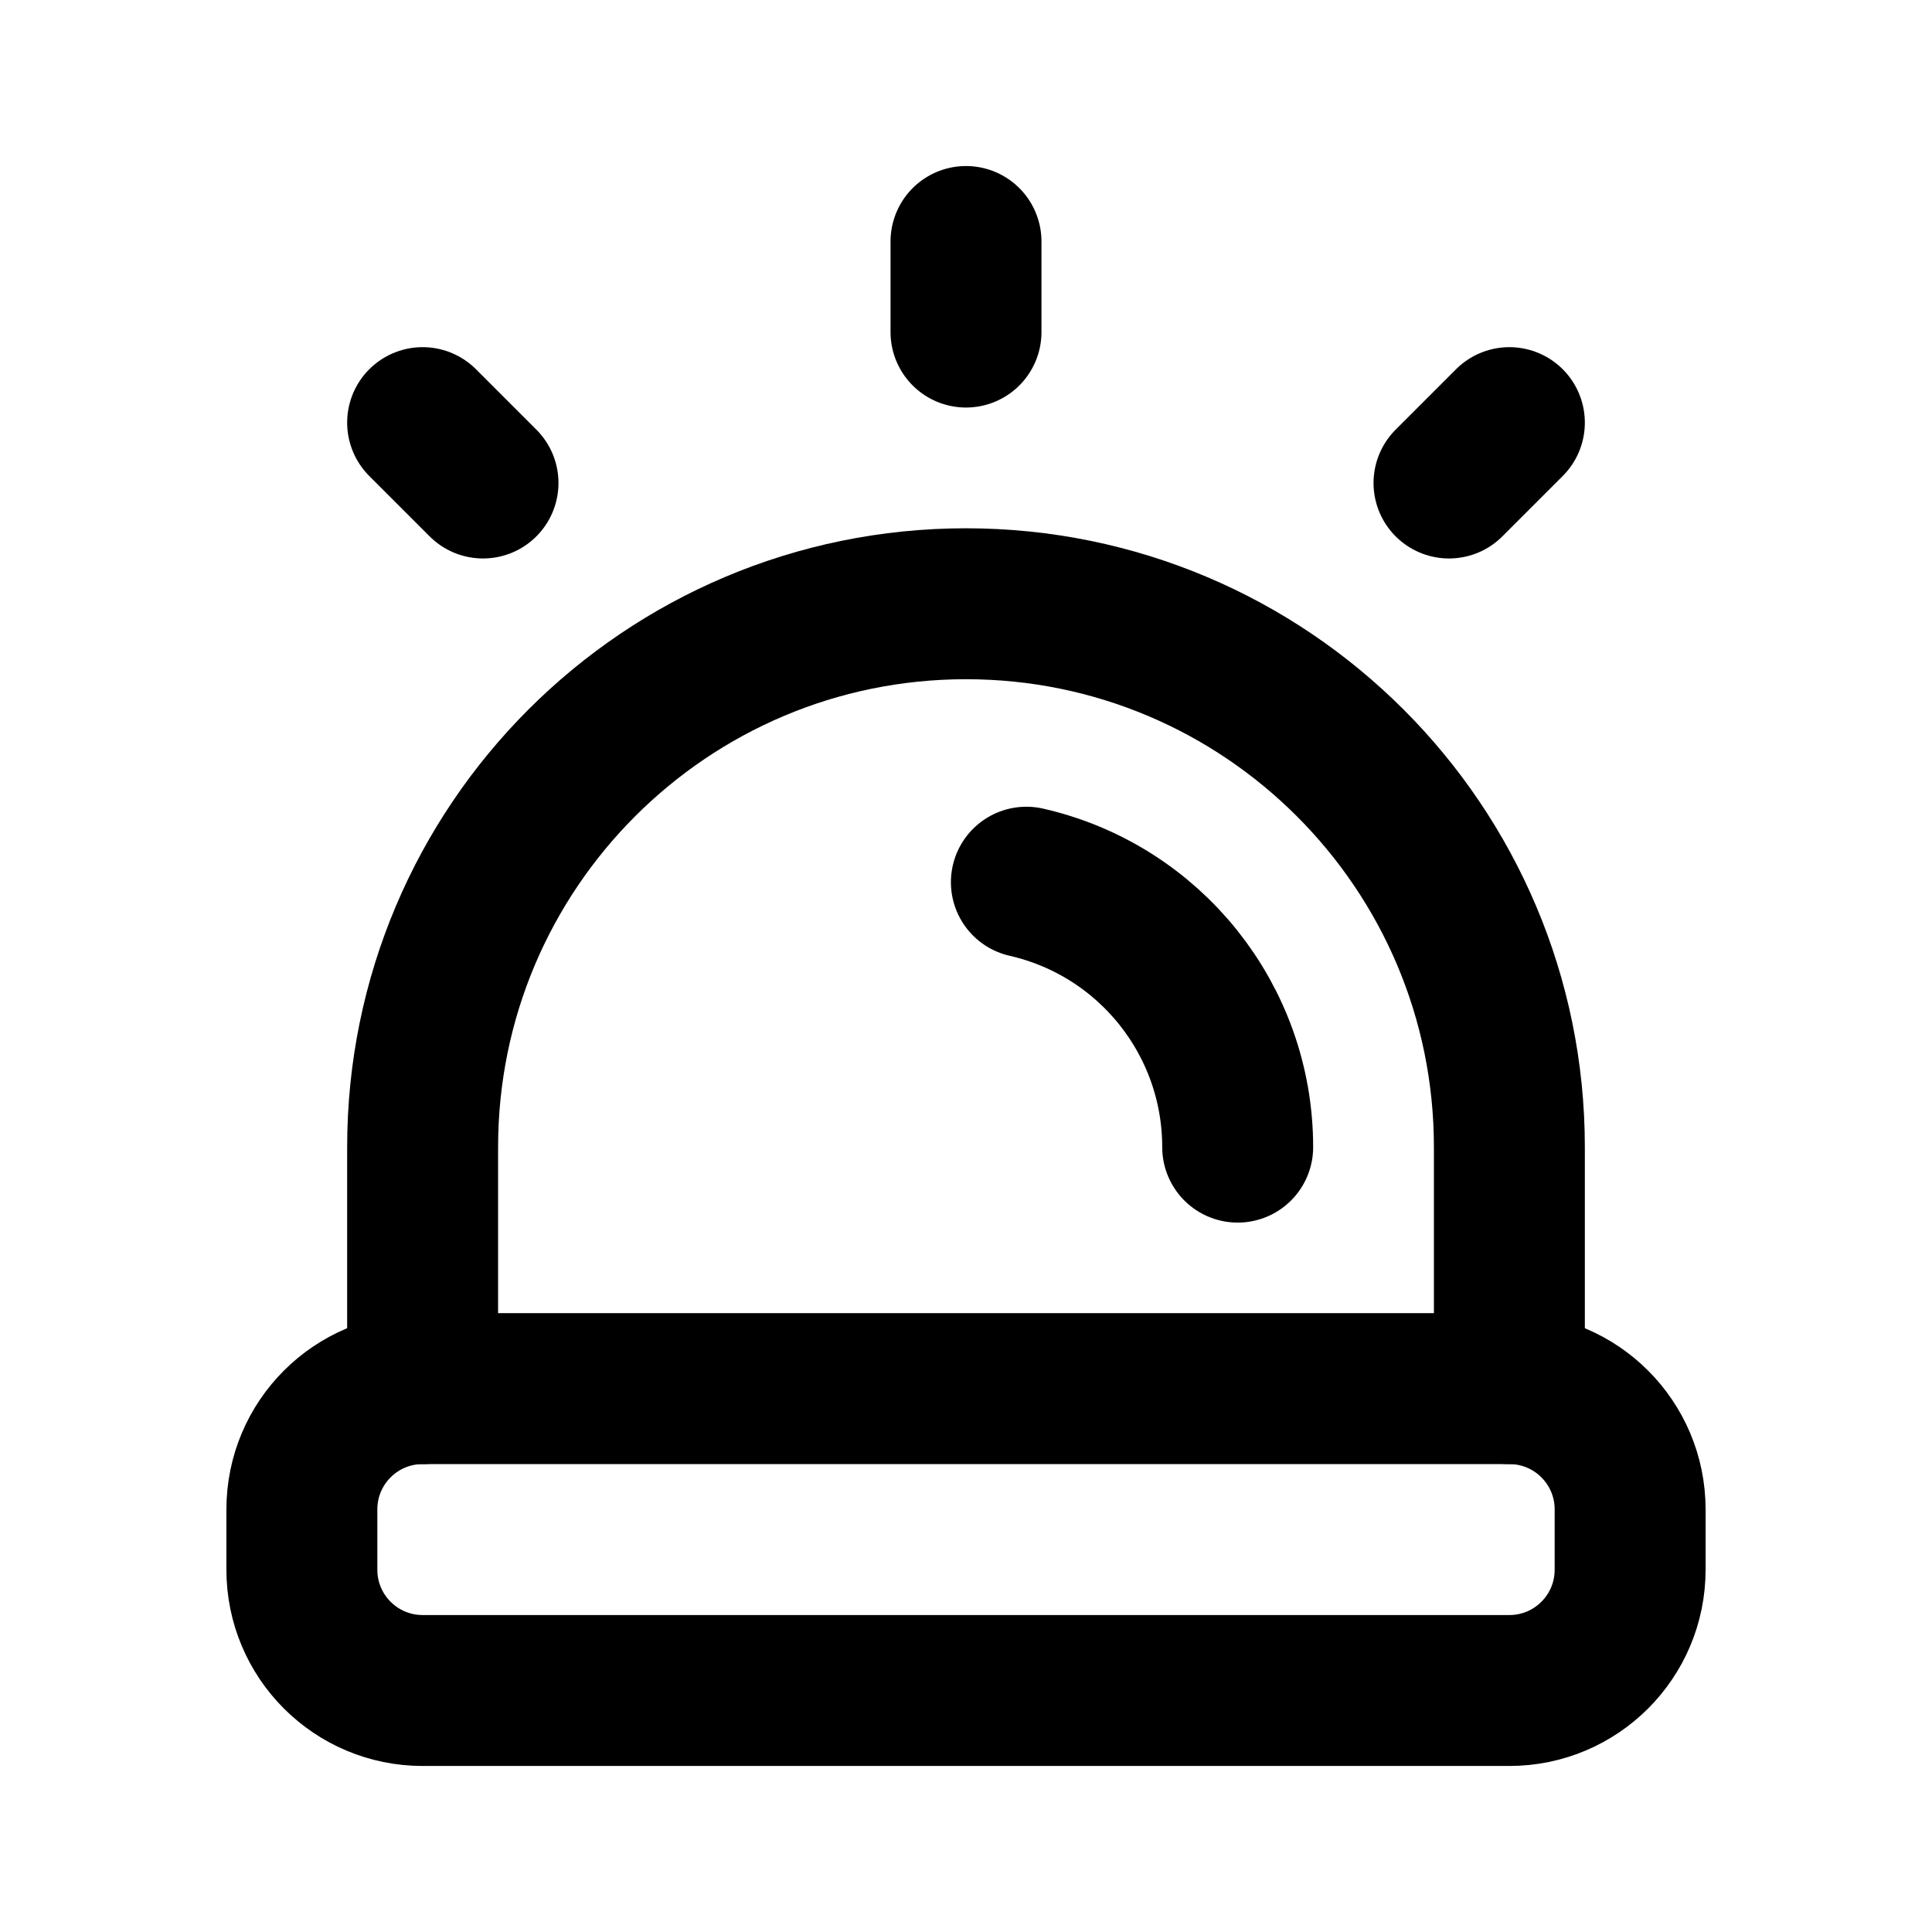
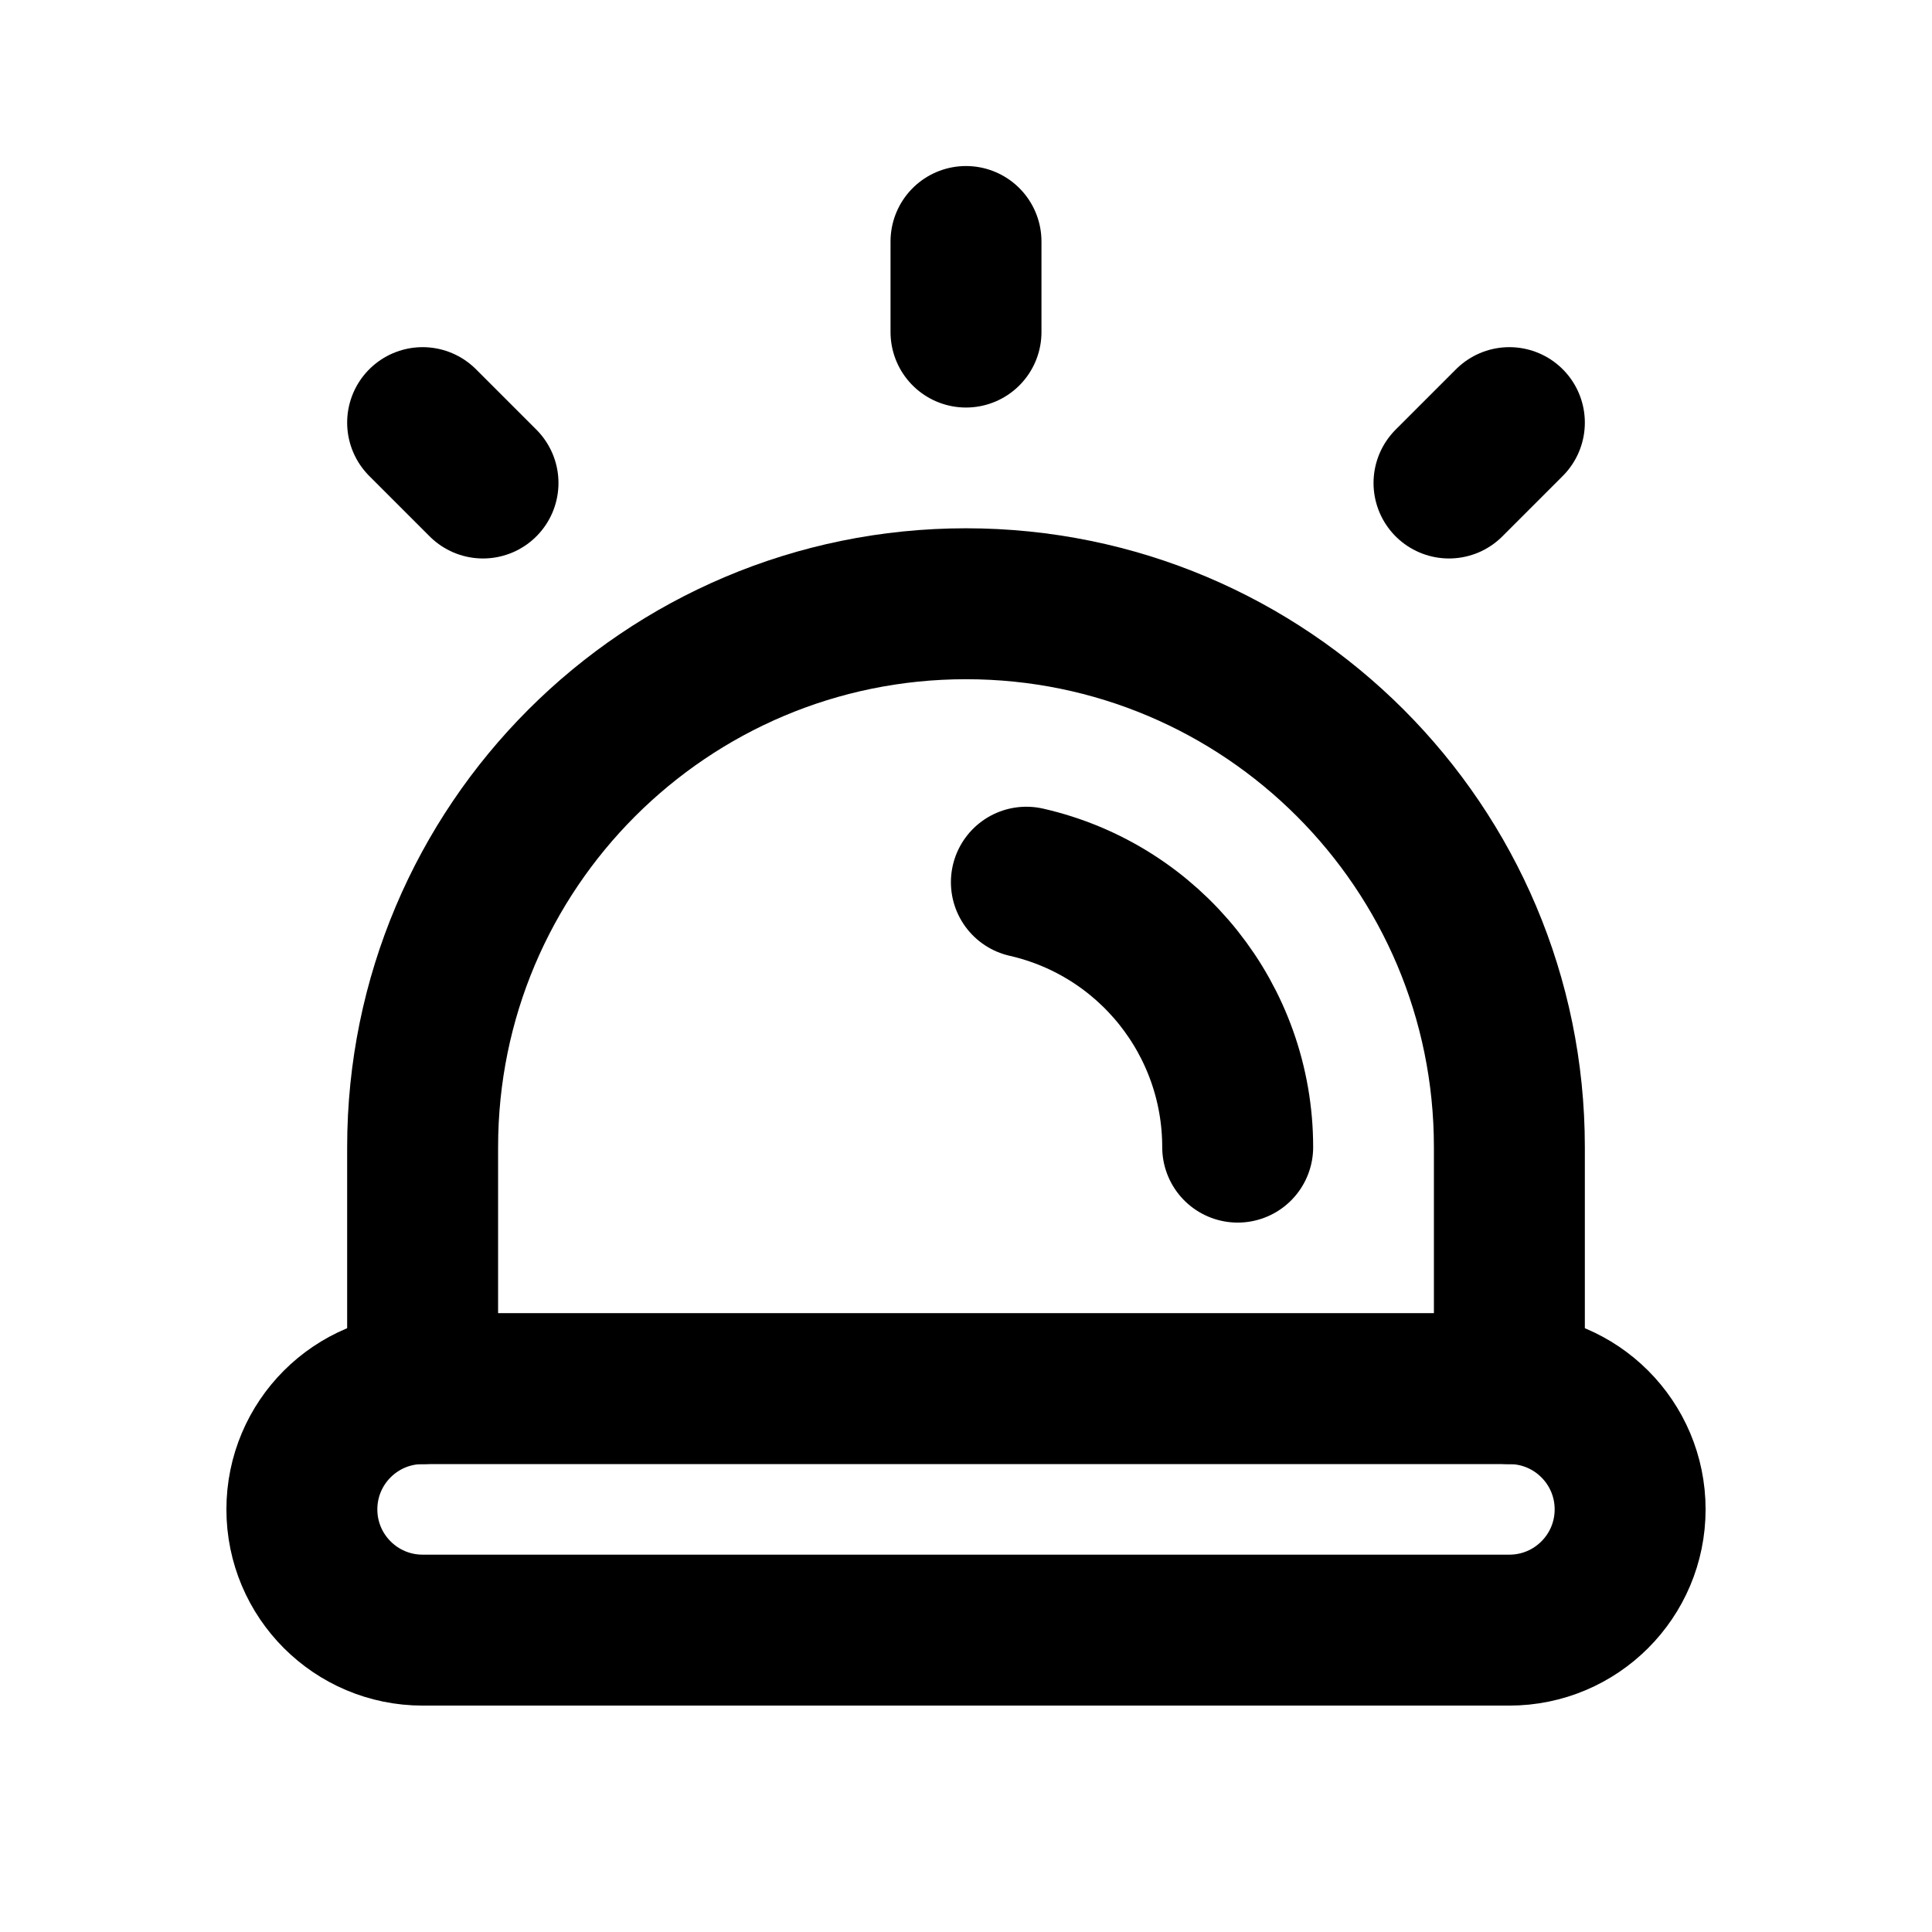
<svg xmlns="http://www.w3.org/2000/svg" data-set="area-pilot" data-keyline="square" width="16" height="16" viewBox="0 0 16 16" fill="none">
  <path data-filled="solid" d="M3.5 11.5V9.5A4.5 4.5 0 0 1 12.5 9.5V11.5" fill="none" stroke="currentColor" stroke-width="1.25" stroke-linecap="round" stroke-linejoin="round" />
-   <rect x="2.5" y="11.5" width="11" height="2.5" rx="1" fill="none" stroke="currentColor" stroke-width="1.25" stroke-linecap="round" stroke-linejoin="round" />
+   <rect x="2.5" y="11.5" width="11" height="2" rx="1" fill="none" stroke="currentColor" stroke-width="1.25" stroke-linecap="round" stroke-linejoin="round" />
  <path data-filled="knockout" d="M8.5 7.306A2.25 2.25 0 0 1 10.25 9.5" fill="none" stroke="currentColor" stroke-width="1.25" stroke-linecap="round" stroke-linejoin="round" />
  <path d="M8 2V2.75M4 4L3.5 3.5M12 4L12.5 3.5" fill="none" stroke="currentColor" stroke-width="1.25" stroke-linecap="round" stroke-linejoin="round" />
</svg>
